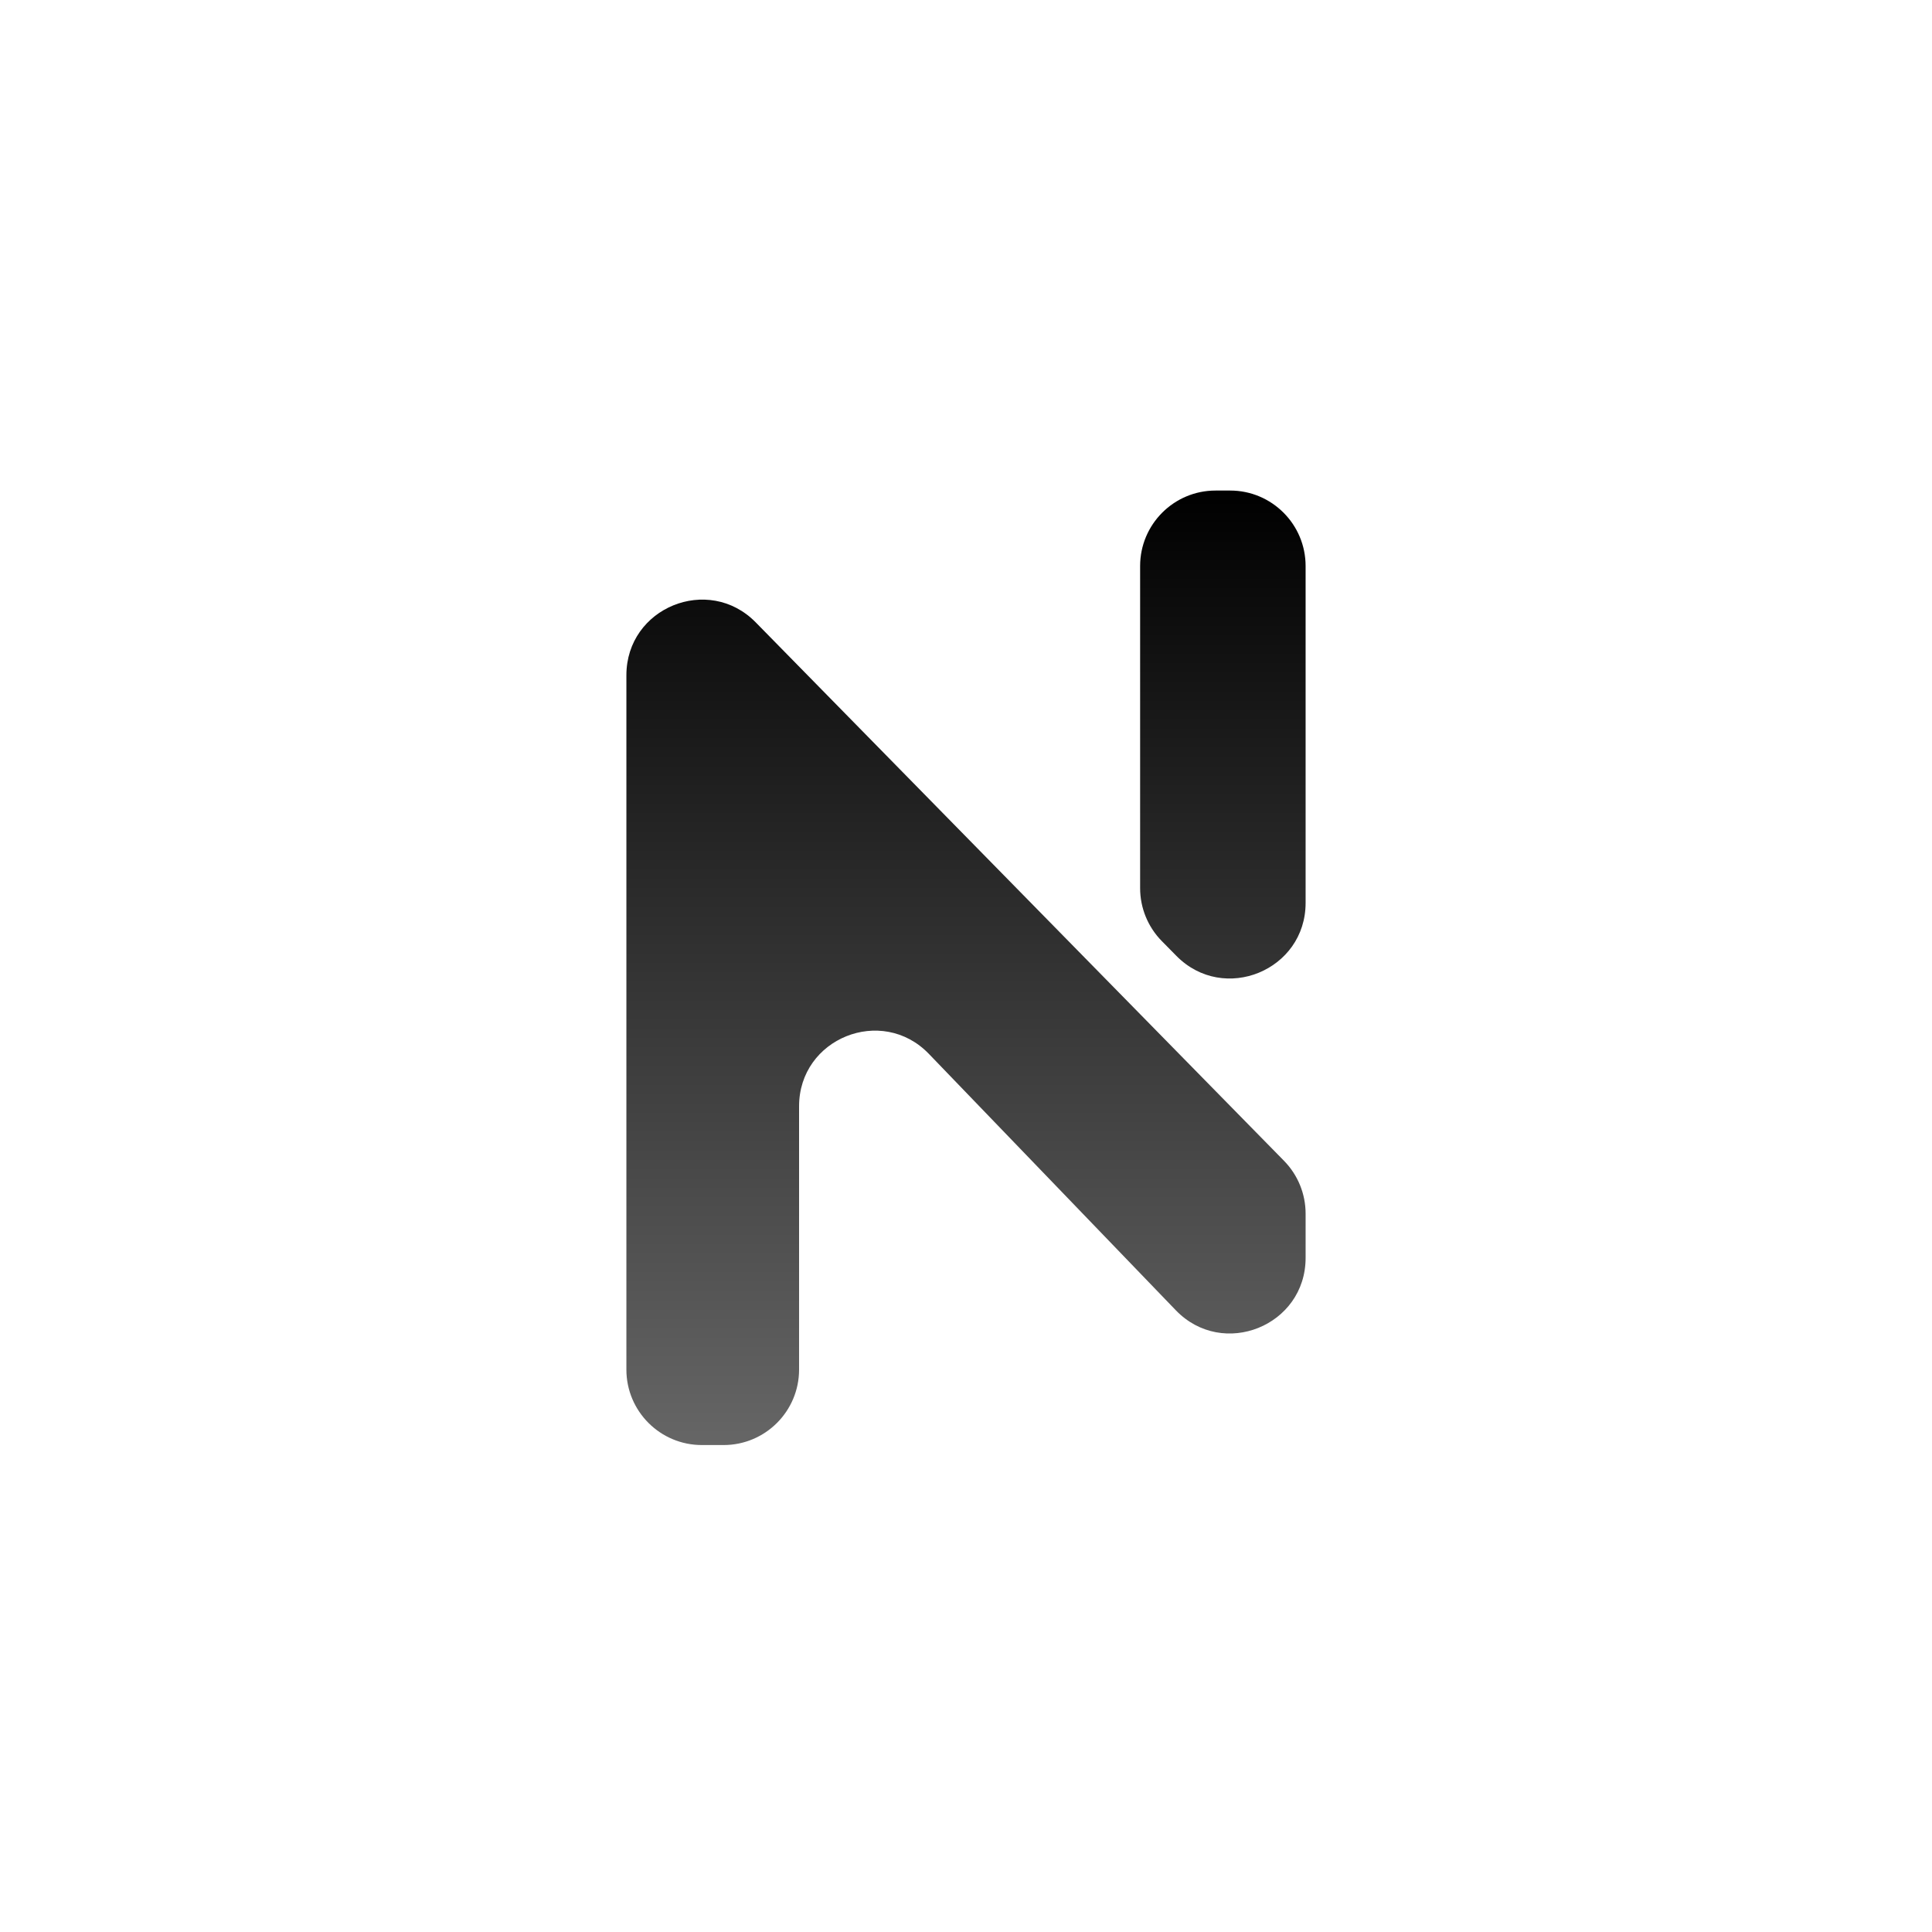
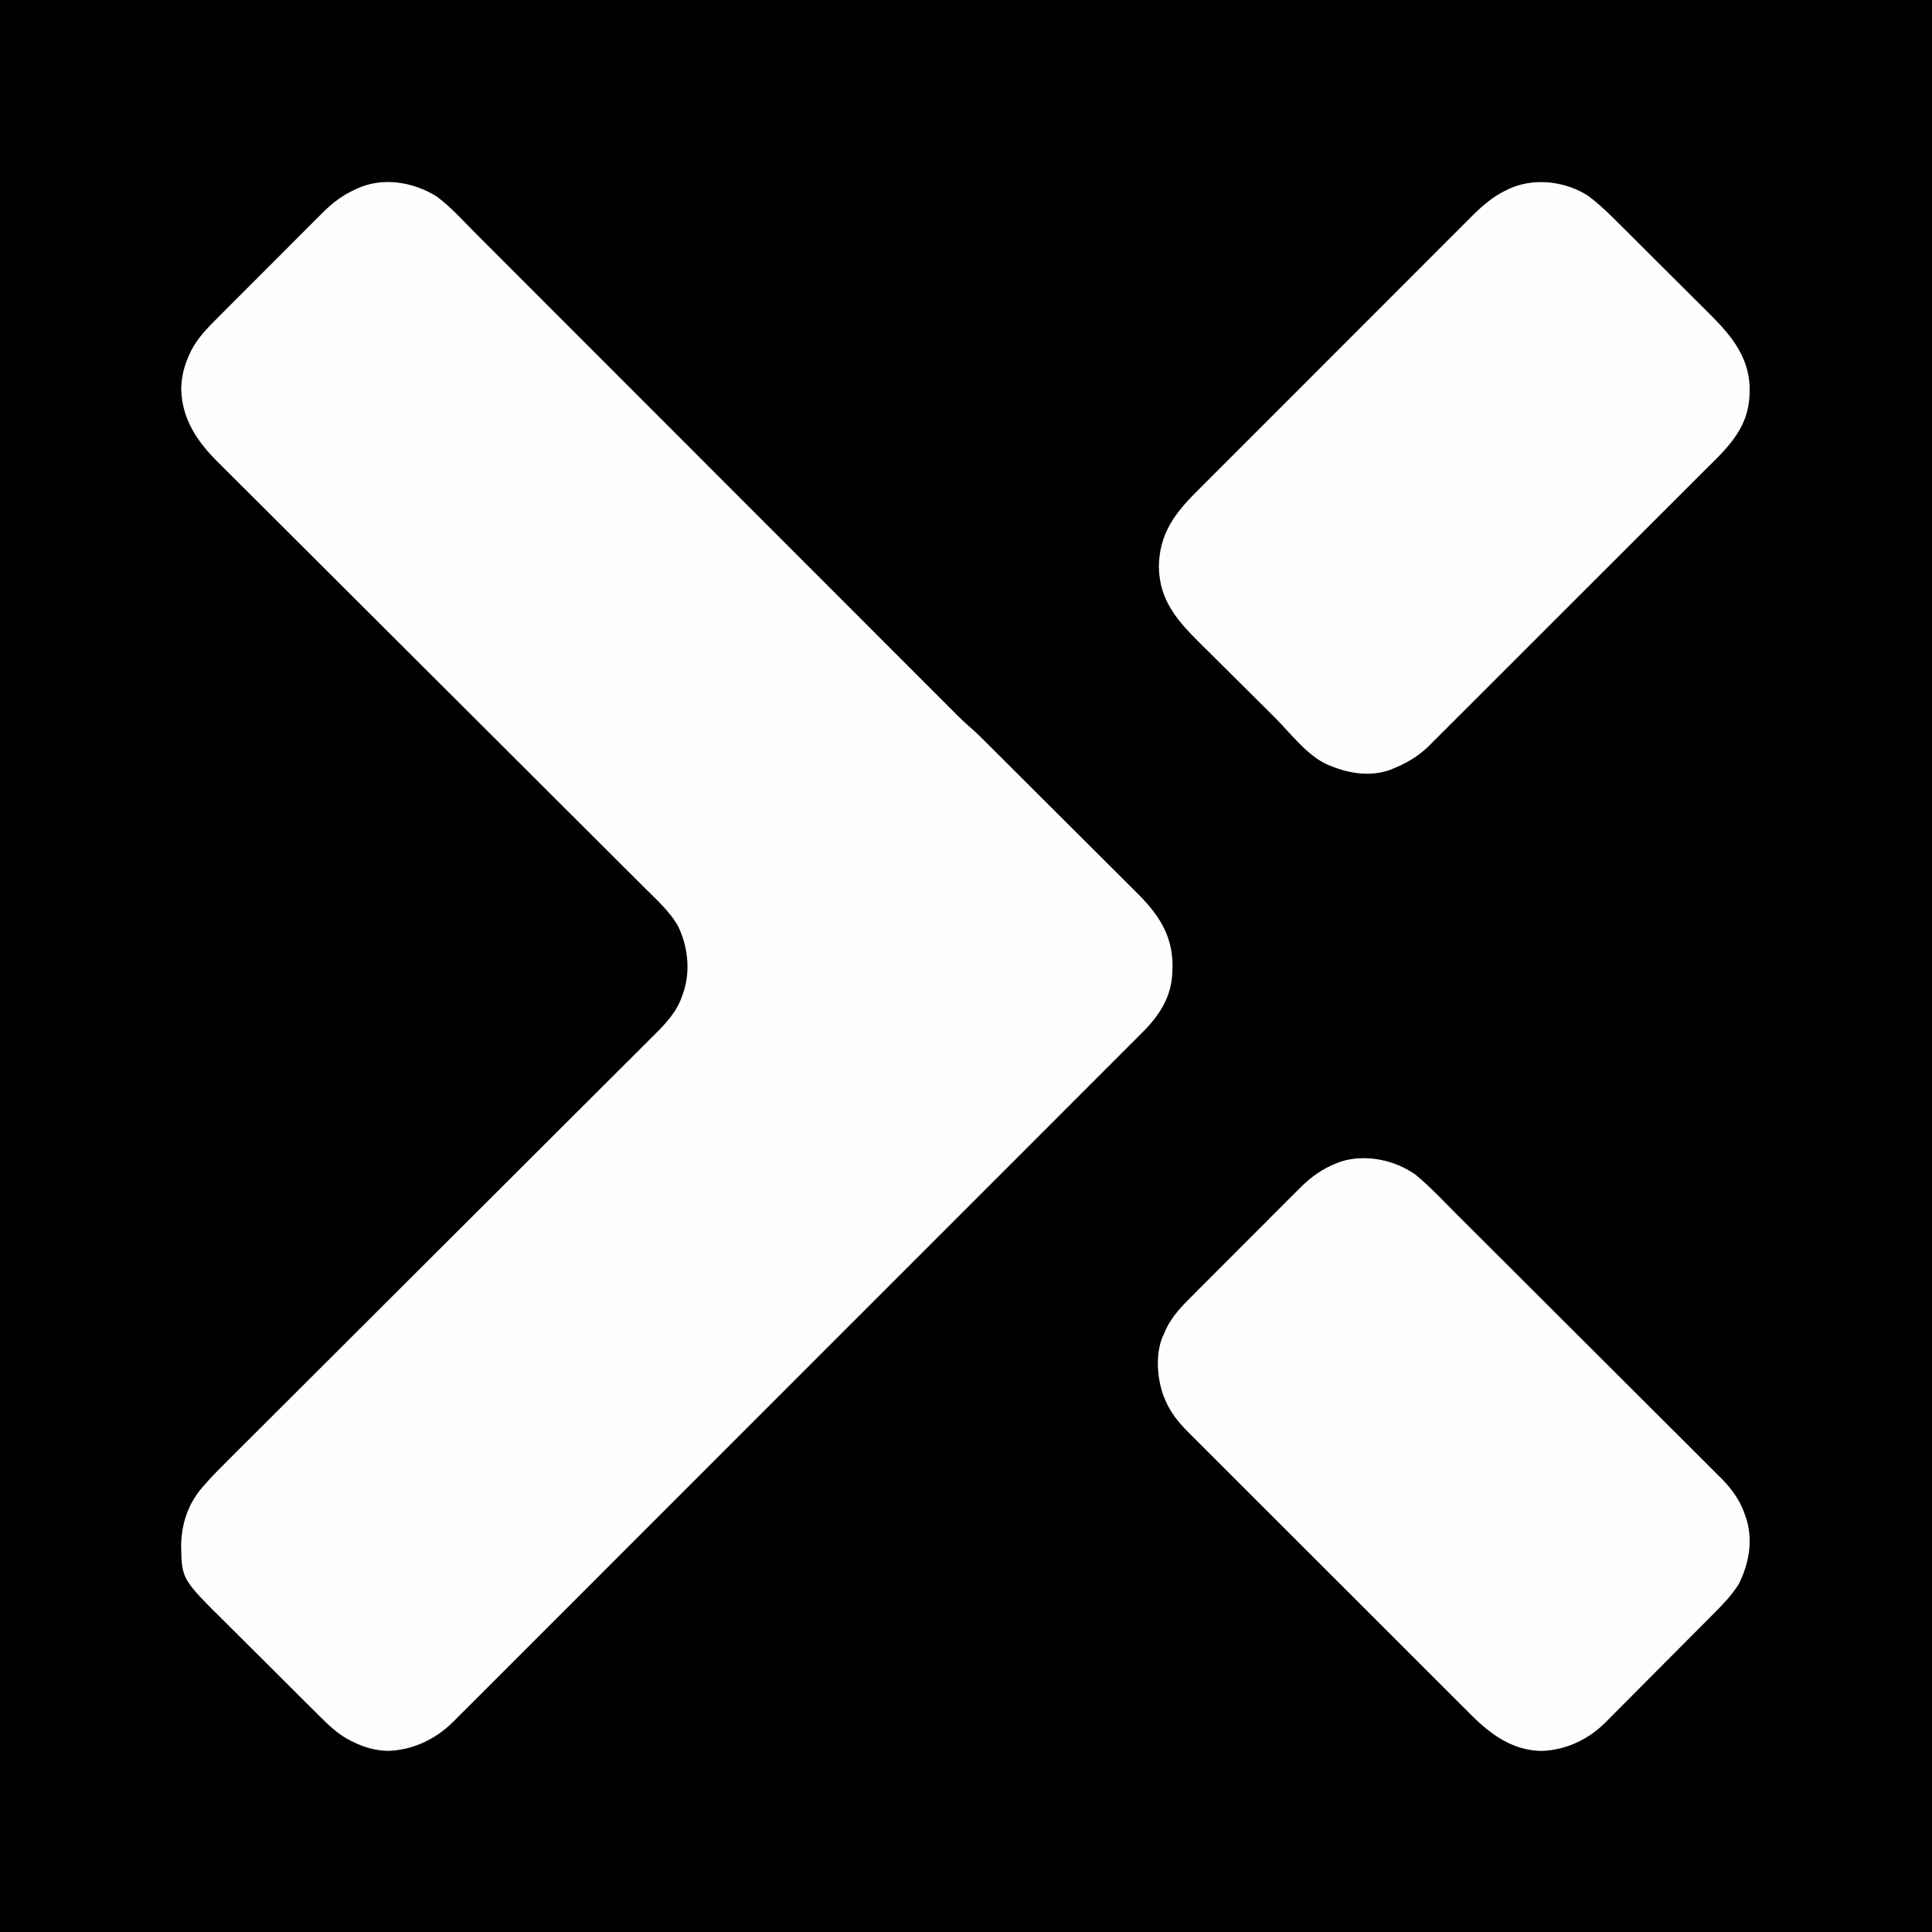
- <svg xmlns="http://www.w3.org/2000/svg" fill="none" version="1.1" width="512" height="512" viewBox="0 0 512 512">
-   <defs>
-     <clipPath id="master_svg0_30_5">
-       <rect x="0" y="0" width="512" height="512" rx="0" />
-     </clipPath>
-     <linearGradient x1="0.5" y1="0" x2="0.5" y2="1" id="master_svg1_22_0636">
-       <stop offset="0%" stop-color="#000000" stop-opacity="1" />
-       <stop offset="100%" stop-color="#000000" stop-opacity="0.6" />
-     </linearGradient>
-   </defs>
-   <g clip-path="url(#master_svg0_30_5)">
-     <g>
-       <path d="M302.144,150L302.144,235.368C302.144,240.624,304.213,245.668,307.903,249.41L311.759,253.321C324.317,266.056,346,257.164,346,239.278L346,150C346,138.954,337.046,130,326,130L322.144,130C311.098,130,302.144,138.954,302.144,150ZM166,362.952C166,373.997,174.954,382.952,186,382.952L191.763,382.952C202.808,382.952,211.763,373.997,211.763,362.952L211.763,293.168C211.763,275.168,233.682,266.329,246.168,279.294L311.595,347.228C324.081,360.192,346,351.354,346,333.354L346,321.632C346,316.394,343.945,311.365,340.276,307.625L200.276,164.935C187.733,152.151,166,161.032,166,178.942L166,362.952Z" fill="url(#master_svg1_22_0636)" fill-opacity="1" />
-     </g>
-   </g>
+ <svg xmlns="http://www.w3.org/2000/svg" version="1.1" width="1500" height="1500">
+   <path d="M0 0 C495 0 990 0 1500 0 C1500 495 1500 990 1500 1500 C1005 1500 510 1500 0 1500 C0 1005 0 510 0 0 Z " fill="#000000" transform="translate(0,0)" />
+   <path d="M0 0 C11.166 8.184 20.753 19.061 30.5 28.832 C32.138 30.47 33.776 32.108 35.415 33.746 C39.889 38.22 44.361 42.698 48.832 47.176 C53.167 51.517 57.505 55.856 61.843 60.194 C70.71 69.064 79.575 77.936 88.439 86.809 C100.544 98.927 112.652 111.041 124.761 123.155 C130.41 128.805 136.059 134.456 141.707 140.107 C142.272 140.672 142.838 141.238 143.42 141.821 C156.859 155.265 170.296 168.711 183.733 182.157 C184.614 183.039 184.614 183.039 185.513 183.939 C194.451 192.884 203.389 201.828 212.327 210.773 C221.866 220.318 231.405 229.864 240.944 239.409 C241.531 239.998 242.119 240.586 242.725 241.192 C256.147 254.624 269.571 268.056 282.995 281.486 C283.559 282.05 284.124 282.615 284.705 283.197 C290.339 288.833 295.973 294.469 301.607 300.105 C313.703 312.205 325.797 324.307 337.889 336.412 C346.7 345.231 355.513 354.05 364.327 362.866 C369.101 367.641 373.874 372.417 378.645 377.196 C383.012 381.57 387.381 385.941 391.753 390.311 C393.334 391.892 394.913 393.474 396.492 395.057 C398.64 397.209 400.791 399.359 402.942 401.508 C403.553 402.121 404.164 402.735 404.793 403.368 C408.492 407.054 412.315 410.544 416.276 413.949 C419.022 416.348 421.603 418.9 424.18 421.478 C425.02 422.312 425.02 422.312 425.877 423.164 C427.726 425.003 429.573 426.845 431.419 428.687 C432.755 430.017 434.091 431.347 435.428 432.676 C439.792 437.02 444.152 441.369 448.511 445.718 C450.019 447.222 451.527 448.726 453.035 450.23 C460.12 457.296 467.203 464.364 474.283 471.436 C482.427 479.571 490.58 487.697 498.74 495.816 C505.066 502.113 511.385 508.417 517.698 514.727 C521.46 518.486 525.225 522.242 528.999 525.99 C532.551 529.519 536.093 533.058 539.629 536.603 C540.92 537.895 542.214 539.183 543.512 540.467 C560.109 556.897 571.282 572.955 571.452 597.085 C571.397 604.908 570.776 612.112 568.077 619.523 C567.799 620.292 567.521 621.062 567.234 621.855 C562.837 632.676 555.857 641.336 547.632 649.475 C546.685 650.426 545.74 651.377 544.795 652.33 C542.211 654.93 539.614 657.518 537.016 660.104 C534.185 662.926 531.366 665.758 528.546 668.59 C523.606 673.546 518.659 678.494 513.707 683.438 C506.342 690.789 498.99 698.152 491.639 705.517 C478.509 718.671 465.368 731.815 452.221 744.953 C440.716 756.452 429.214 767.954 417.715 779.459 C416.172 781.003 414.63 782.547 413.087 784.09 C410.762 786.416 408.437 788.743 406.113 791.069 C384.501 812.694 362.885 834.315 341.26 855.927 C340.445 856.742 339.63 857.556 338.791 858.396 C332.172 865.011 325.553 871.626 318.934 878.241 C293.116 904.044 267.31 929.859 241.513 955.684 C212.526 984.702 183.53 1013.713 154.522 1042.711 C151.429 1045.803 148.336 1048.895 145.243 1051.988 C144.481 1052.749 143.72 1053.51 142.935 1054.295 C131.44 1065.786 119.951 1077.284 108.466 1088.785 C95.404 1101.865 82.333 1114.936 69.251 1127.995 C61.931 1135.302 54.619 1142.616 47.316 1149.939 C42.435 1154.833 37.544 1159.718 32.647 1164.596 C29.858 1167.373 27.074 1170.155 24.3 1172.947 C21.771 1175.493 19.231 1178.027 16.681 1180.552 C15.347 1181.879 14.025 1183.219 12.704 1184.559 C-0.974 1198.032 -18.62 1206.428 -37.985 1206.898 C-47.962 1206.612 -56.211 1204.111 -65.11 1199.773 C-65.751 1199.462 -66.392 1199.151 -67.053 1198.831 C-76.728 1193.871 -84.356 1186.39 -91.981 1178.771 C-92.953 1177.807 -93.925 1176.843 -94.897 1175.88 C-97.513 1173.285 -100.124 1170.684 -102.732 1168.081 C-104.368 1166.448 -106.006 1164.817 -107.644 1163.185 C-113.379 1157.475 -119.108 1151.76 -124.832 1146.039 C-130.136 1140.738 -135.454 1135.451 -140.777 1130.169 C-145.373 1125.608 -149.96 1121.037 -154.539 1116.459 C-157.262 1113.736 -159.989 1111.017 -162.727 1108.309 C-197.746 1073.634 -197.746 1073.634 -198.303 1048.538 C-198.256 1031.214 -193.084 1015.177 -181.605 1002.034 C-180.823 1001.133 -180.823 1001.133 -180.026 1000.213 C-173.667 992.968 -166.847 986.189 -160.012 979.398 C-158.537 977.926 -157.063 976.453 -155.59 974.98 C-151.576 970.969 -147.556 966.965 -143.535 962.962 C-139.186 958.629 -134.842 954.291 -130.498 949.954 C-122.981 942.449 -115.461 934.948 -107.938 927.449 C-96.549 916.096 -85.169 904.734 -73.79 893.37 C-69.215 888.802 -64.64 884.234 -60.066 879.666 C-59.558 879.159 -59.049 878.651 -58.526 878.129 C-46.453 866.074 -34.378 854.022 -22.302 841.971 C-21.51 841.181 -21.51 841.181 -20.703 840.375 C-8.381 828.078 3.943 815.783 16.268 803.49 C17.064 802.696 17.064 802.696 17.876 801.886 C20.552 799.217 23.228 796.548 25.904 793.879 C26.698 793.088 26.698 793.088 27.507 792.281 C28.575 791.216 29.642 790.151 30.71 789.086 C48.357 771.485 65.998 753.878 83.631 736.262 C86.122 733.774 88.613 731.286 91.104 728.798 C91.839 728.064 91.839 728.064 92.589 727.314 C100.466 719.447 108.351 711.587 116.238 703.73 C124.164 695.834 132.082 687.931 139.993 680.022 C144.277 675.74 148.563 671.461 152.859 667.191 C156.793 663.28 160.718 659.36 164.636 655.432 C166.053 654.015 167.472 652.602 168.895 651.193 C178.269 641.907 186.739 632.885 190.952 620.085 C191.536 618.355 191.536 618.355 192.132 616.589 C197.218 600.091 194.887 581.4 187.32 566.175 C180.995 555.26 171.417 546.594 162.547 537.785 C161.065 536.306 159.584 534.827 158.103 533.347 C154.05 529.299 149.99 525.257 145.93 521.216 C141.545 516.85 137.166 512.479 132.787 508.108 C125.693 501.029 118.597 493.953 111.498 486.88 C99.511 474.935 87.533 462.981 75.557 451.025 C70.943 446.419 66.329 441.812 61.715 437.206 C61.202 436.695 60.69 436.183 60.162 435.656 C47.972 423.487 35.78 411.321 23.587 399.156 C23.054 398.624 22.521 398.092 21.971 397.544 C9.532 385.134 -2.908 372.725 -15.352 360.32 C-15.887 359.786 -16.423 359.253 -16.974 358.703 C-19.673 356.013 -22.371 353.323 -25.07 350.632 C-25.87 349.835 -25.87 349.835 -26.686 349.021 C-27.763 347.948 -28.84 346.875 -29.916 345.802 C-47.721 328.053 -65.517 310.295 -83.304 292.528 C-85.818 290.017 -88.333 287.506 -90.847 284.995 C-91.589 284.254 -91.589 284.254 -92.346 283.498 C-100.292 275.562 -108.248 267.636 -116.206 259.713 C-124.211 251.745 -132.206 243.768 -140.192 235.782 C-144.515 231.46 -148.842 227.142 -153.18 222.835 C-157.156 218.887 -161.121 214.927 -165.076 210.958 C-166.504 209.529 -167.936 208.105 -169.372 206.686 C-185.641 190.602 -197.607 173.291 -198.235 149.648 C-198.022 139.336 -195.718 130.561 -191.235 121.335 C-190.782 120.392 -190.782 120.392 -190.319 119.429 C-185.167 109.414 -177.076 101.379 -169.177 93.502 C-168.226 92.547 -167.276 91.592 -166.326 90.636 C-163.772 88.069 -161.213 85.509 -158.652 82.95 C-156.503 80.803 -154.357 78.652 -152.211 76.501 C-147.145 71.424 -142.073 66.352 -136.998 61.283 C-131.785 56.076 -126.581 50.859 -121.382 45.639 C-116.894 41.134 -112.401 36.634 -107.903 32.14 C-105.227 29.465 -102.553 26.789 -99.885 24.106 C-97.375 21.584 -94.857 19.069 -92.335 16.559 C-90.984 15.211 -89.64 13.857 -88.297 12.502 C-80.848 5.116 -72.902 -0.997 -63.298 -5.29 C-62.694 -5.575 -62.091 -5.861 -61.469 -6.155 C-41.786 -15.18 -17.961 -11.281 0 0 Z " fill="#FEFEFE" transform="translate(338.9226,152.4773)" />
+   <path d="M0 0 C11.73 9.714 22.204 21.034 32.974 31.785 C35.807 34.611 38.642 37.435 41.477 40.259 C48.298 47.056 55.114 53.857 61.929 60.66 C63.857 62.584 65.785 64.508 67.713 66.431 C79.714 78.408 91.714 90.386 103.709 102.368 C106.478 105.133 109.246 107.899 112.014 110.664 C112.702 111.351 113.39 112.038 114.099 112.746 C125.255 123.89 136.422 135.024 147.593 146.153 C159.088 157.606 170.574 169.068 182.051 180.54 C188.484 186.97 194.922 193.396 201.37 199.811 C206.858 205.27 212.336 210.738 217.804 216.217 C220.589 219.007 223.379 221.794 226.179 224.57 C228.75 227.118 231.309 229.677 233.858 232.246 C235.206 233.597 236.565 234.937 237.925 236.275 C245.888 244.341 252.376 253.651 255.938 264.5 C256.318 265.624 256.698 266.748 257.09 267.906 C262.072 284.84 258.721 302.581 250.855 318.059 C245.584 326.416 238.924 333.381 231.972 340.35 C230.979 341.353 229.986 342.356 228.993 343.359 C226.318 346.06 223.636 348.755 220.953 351.448 C219.27 353.137 217.588 354.827 215.906 356.517 C210.626 361.825 205.342 367.128 200.052 372.426 C193.98 378.507 187.921 384.601 181.874 390.706 C177.174 395.449 172.463 400.18 167.743 404.903 C164.935 407.713 162.132 410.527 159.341 413.354 C156.712 416.016 154.069 418.663 151.415 421.3 C150 422.713 148.6 424.14 147.201 425.568 C133.828 438.771 116.754 446.702 97.938 447.438 C75.362 447.095 58.328 434.654 42.967 419.228 C41.987 418.251 41.007 417.275 40.026 416.299 C37.353 413.636 34.687 410.967 32.021 408.297 C29.137 405.411 26.248 402.53 23.359 399.649 C17.708 394.011 12.064 388.368 6.421 382.723 C1.833 378.133 -2.757 373.545 -7.348 368.958 C-8.003 368.304 -8.658 367.65 -9.332 366.977 C-10.662 365.648 -11.992 364.319 -13.321 362.991 C-25.779 350.544 -38.23 338.091 -50.679 325.636 C-62.057 314.252 -73.444 302.877 -84.835 291.505 C-96.545 279.815 -108.249 268.119 -119.947 256.417 C-126.509 249.853 -133.073 243.291 -139.644 236.735 C-145.236 231.154 -150.823 225.569 -156.403 219.976 C-159.248 217.126 -162.095 214.277 -164.949 211.436 C-167.566 208.83 -170.175 206.217 -172.78 203.599 C-174.16 202.214 -175.547 200.838 -176.935 199.461 C-184.198 192.136 -190.364 184.462 -194.312 174.875 C-194.783 173.759 -195.254 172.642 -195.738 171.492 C-200.715 157.717 -202.011 139.145 -196.191 125.418 C-195.798 124.62 -195.405 123.822 -195 123 C-194.638 122.151 -194.276 121.301 -193.902 120.426 C-188.977 109.523 -180.436 101.138 -172.071 92.796 C-171.1 91.821 -170.13 90.846 -169.16 89.87 C-166.553 87.25 -163.94 84.636 -161.325 82.024 C-159.132 79.831 -156.941 77.636 -154.751 75.441 C-149.579 70.258 -144.402 65.08 -139.221 59.906 C-133.899 54.589 -128.586 49.264 -123.278 43.934 C-118.697 39.336 -114.11 34.743 -109.519 30.155 C-106.787 27.425 -104.057 24.692 -101.332 21.954 C-98.77 19.379 -96.2 16.811 -93.625 14.249 C-92.245 12.873 -90.873 11.49 -89.501 10.106 C-81.017 1.692 -72.182 -4.676 -61 -9 C-59.759 -9.481 -59.759 -9.481 -58.492 -9.973 C-39.174 -16.323 -16.273 -11.537 0 0 Z " fill="#FEFEFE" transform="translate(1099,912)" />
+   <path d="M0 0 C7.26 5.432 13.766 11.464 20.172 17.866 C21.144 18.83 22.116 19.793 23.088 20.757 C25.701 23.347 28.306 25.944 30.91 28.543 C32.545 30.174 34.18 31.803 35.817 33.432 C41.545 39.136 47.267 44.845 52.985 50.559 C58.282 55.853 63.592 61.133 68.908 66.407 C73.5 70.964 78.082 75.531 82.657 80.105 C85.377 82.824 88.1 85.539 90.834 88.245 C108.647 105.882 125.02 123.047 125.438 149.625 C125.472 156.918 124.847 163.494 122.562 170.438 C122.352 171.096 122.142 171.755 121.926 172.434 C115.538 189.832 101.538 202.183 88.727 214.912 C85.788 217.838 82.863 220.779 79.936 223.717 C74.215 229.456 68.481 235.182 62.742 240.903 C58.076 245.554 53.416 250.211 48.76 254.871 C48.095 255.536 47.43 256.201 46.745 256.886 C45.395 258.238 44.044 259.59 42.693 260.942 C30.774 272.869 18.842 284.784 6.904 296.693 C-4.666 308.234 -16.226 319.787 -27.774 331.35 C-40.371 343.964 -52.974 356.571 -65.588 369.168 C-66.934 370.512 -68.28 371.856 -69.626 373.2 C-70.288 373.861 -70.95 374.522 -71.632 375.204 C-76.287 379.853 -80.937 384.506 -85.586 389.161 C-91.252 394.835 -96.925 400.502 -102.608 406.159 C-105.504 409.043 -108.397 411.93 -111.282 414.826 C-113.926 417.48 -116.58 420.125 -119.241 422.763 C-120.648 424.163 -122.046 425.573 -123.443 426.983 C-131.818 435.249 -141.112 440.639 -152 445 C-152.804 445.322 -153.609 445.645 -154.438 445.977 C-169.163 450.901 -184.921 448.679 -199 443 C-199.92 442.651 -200.841 442.301 -201.789 441.941 C-218.05 434.895 -231.121 417.113 -243.547 404.762 C-244.08 404.232 -244.613 403.702 -245.163 403.156 C-250.21 398.14 -255.255 393.121 -260.295 388.098 C-266.686 381.729 -273.088 375.369 -279.503 369.024 C-284.046 364.528 -288.578 360.02 -293.101 355.504 C-295.789 352.821 -298.481 350.144 -301.187 347.478 C-318.712 330.201 -332.911 314.107 -333.25 288.062 C-332.98 262.952 -321.36 247.025 -304.191 229.93 C-303.234 228.971 -302.278 228.01 -301.322 227.05 C-298.725 224.443 -296.122 221.841 -293.517 219.241 C-290.698 216.424 -287.884 213.601 -285.069 210.779 C-279.566 205.263 -274.058 199.753 -268.547 194.245 C-264.066 189.765 -259.586 185.283 -255.107 180.801 C-254.148 179.841 -254.148 179.841 -253.17 178.862 C-251.871 177.562 -250.573 176.262 -249.274 174.962 C-237.115 162.792 -224.949 150.628 -212.782 138.467 C-201.668 127.358 -190.562 116.241 -179.46 105.12 C-168.038 93.679 -156.612 82.244 -145.179 70.815 C-138.769 64.407 -132.361 57.997 -125.959 51.581 C-120.51 46.12 -115.056 40.664 -109.595 35.215 C-106.813 32.439 -104.033 29.661 -101.26 26.876 C-98.715 24.319 -96.162 21.77 -93.604 19.226 C-92.258 17.883 -90.918 16.533 -89.579 15.183 C-81.485 7.159 -72.727 -0.259 -62.25 -4.938 C-61.059 -5.483 -59.868 -6.028 -58.641 -6.59 C-39.603 -13.964 -17.126 -10.881 0 0 Z " fill="#FEFEFE" transform="translate(1233,152)" />
</svg>
